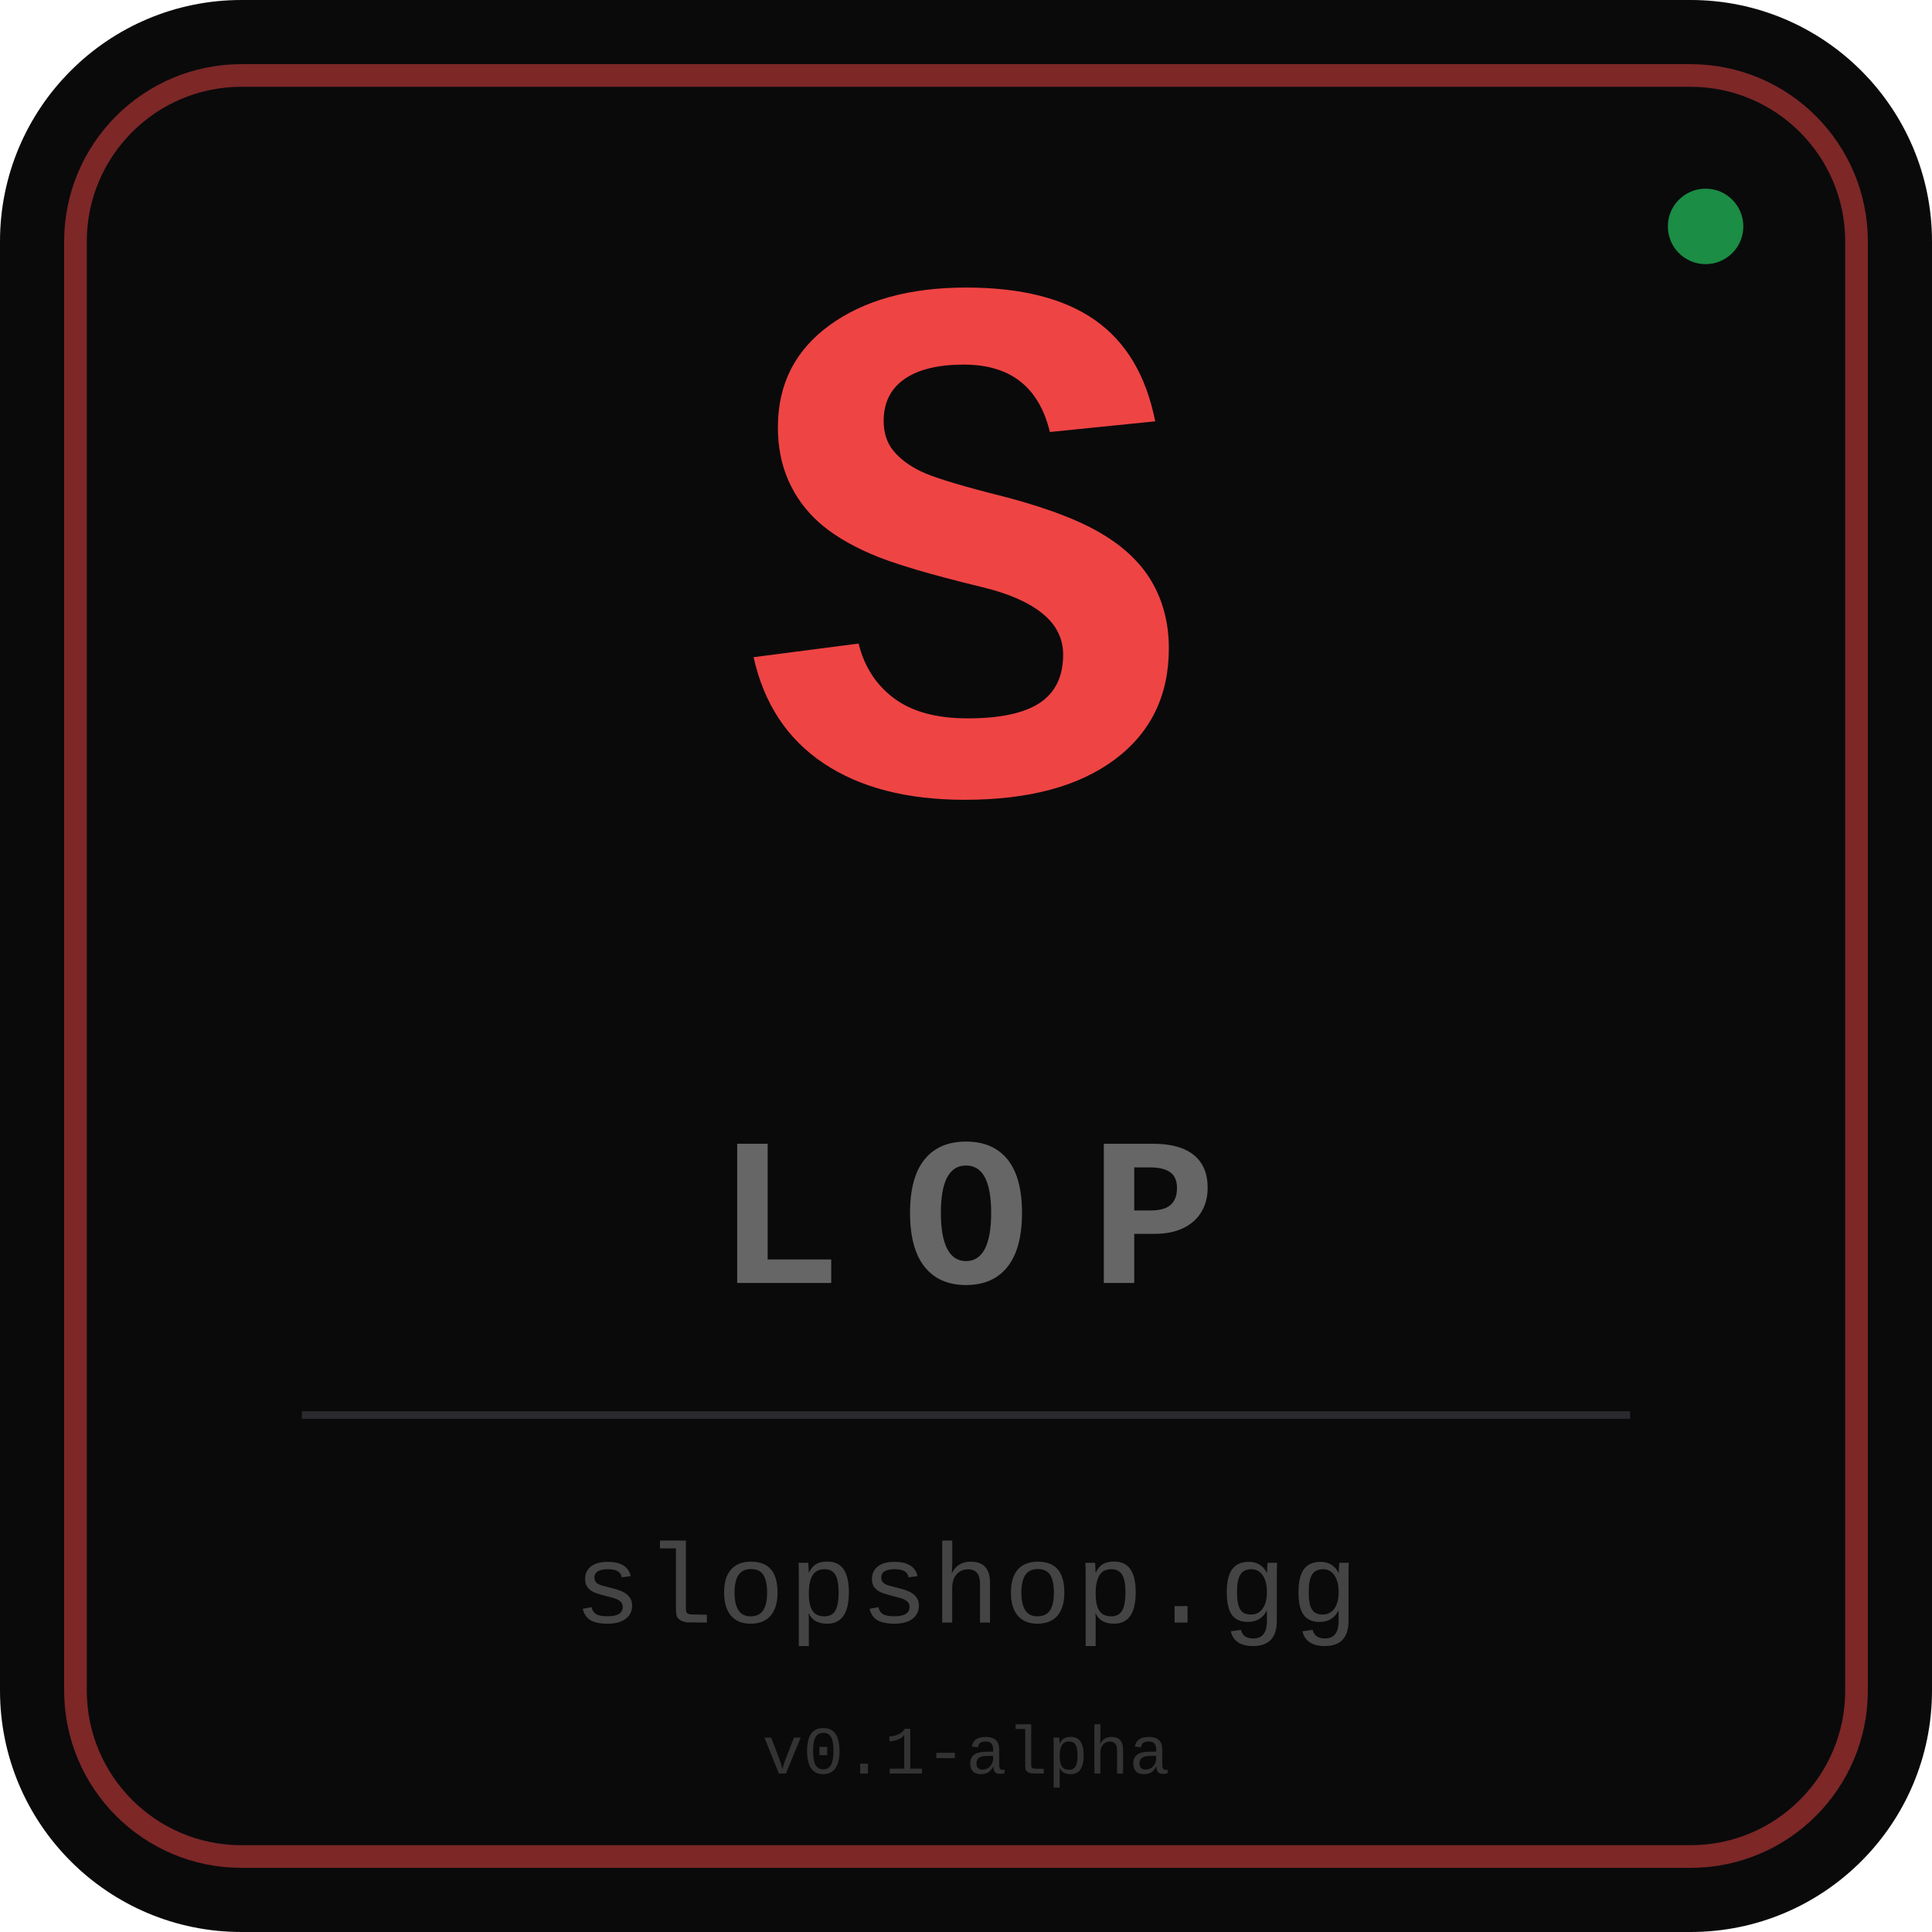
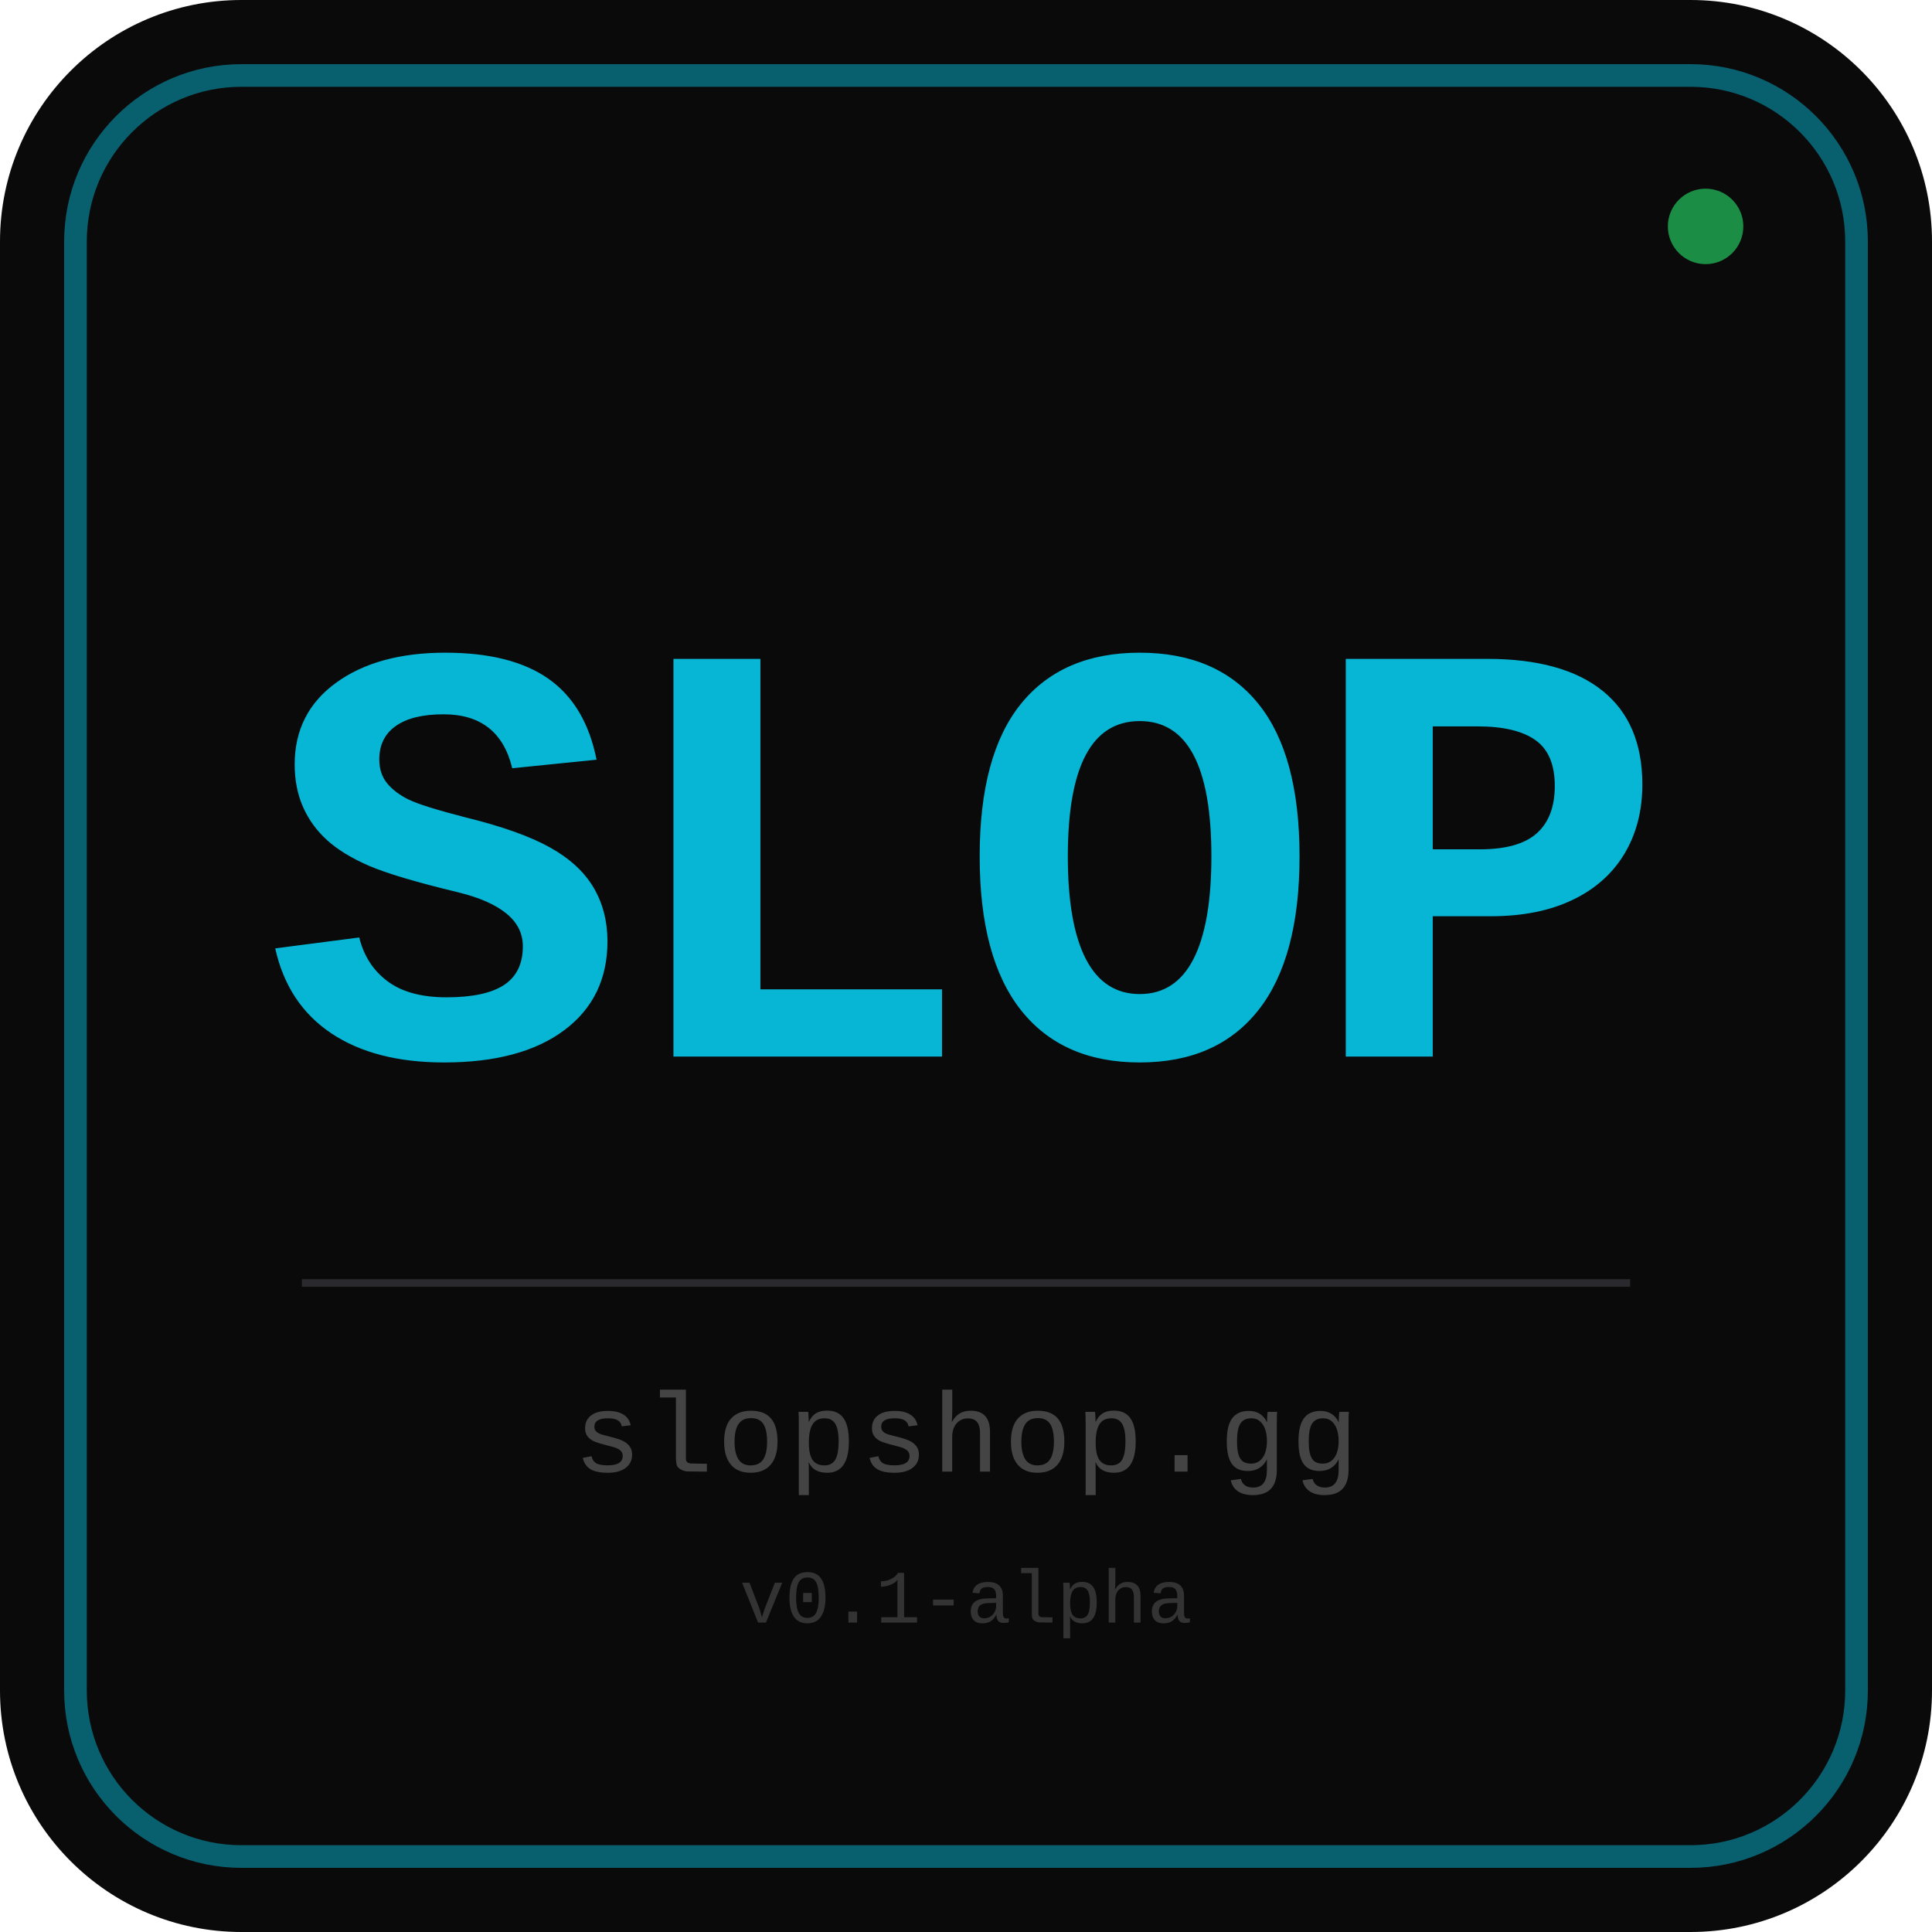
<svg xmlns="http://www.w3.org/2000/svg" viewBox="0 0 512 512">
  <rect width="512" height="512" rx="64" fill="#0a0a0b" />
-   <rect x="20" y="20" width="472" height="472" rx="44" fill="none" stroke="#ef4444" stroke-width="6" opacity="0.5" />
-   <text x="256" y="210" text-anchor="middle" font-family="'Courier New',monospace" font-weight="900" font-size="200" fill="#ef4444">S</text>
-   <text x="256" y="340" text-anchor="middle" font-family="'Courier New',monospace" font-weight="700" font-size="56" letter-spacing="16" fill="#666">LOP</text>
-   <line x1="80" y1="375" x2="432" y2="375" stroke="#2a2a2e" stroke-width="2" />
-   <text x="256" y="430" text-anchor="middle" font-family="'Courier New',monospace" font-size="30" fill="#444" letter-spacing="1">slopshop.gg</text>
-   <text x="256" y="470" text-anchor="middle" font-family="'Courier New',monospace" font-size="18" fill="#333">v0.1-alpha</text>
+   <rect x="20" y="20" width="472" height="472" rx="44" fill="none" stroke="#06b6d4" stroke-width="6" opacity="0.5" />
+   <text x="256" y="280" text-anchor="middle" font-family="'Courier New',monospace" font-weight="900" font-size="160" letter-spacing="-4" fill="#06b6d4">SLOP</text>
+   <line x1="80" y1="340" x2="432" y2="340" stroke="#2a2a2e" stroke-width="2" />
+   <text x="256" y="390" text-anchor="middle" font-family="'Courier New',monospace" font-size="30" fill="#444" letter-spacing="1">slopshop.gg</text>
+   <text x="256" y="430" text-anchor="middle" font-family="'Courier New',monospace" font-size="20" fill="#333">v0.1-alpha</text>
  <circle cx="452" cy="60" r="10" fill="#22c55e" opacity="0.7" />
</svg>
